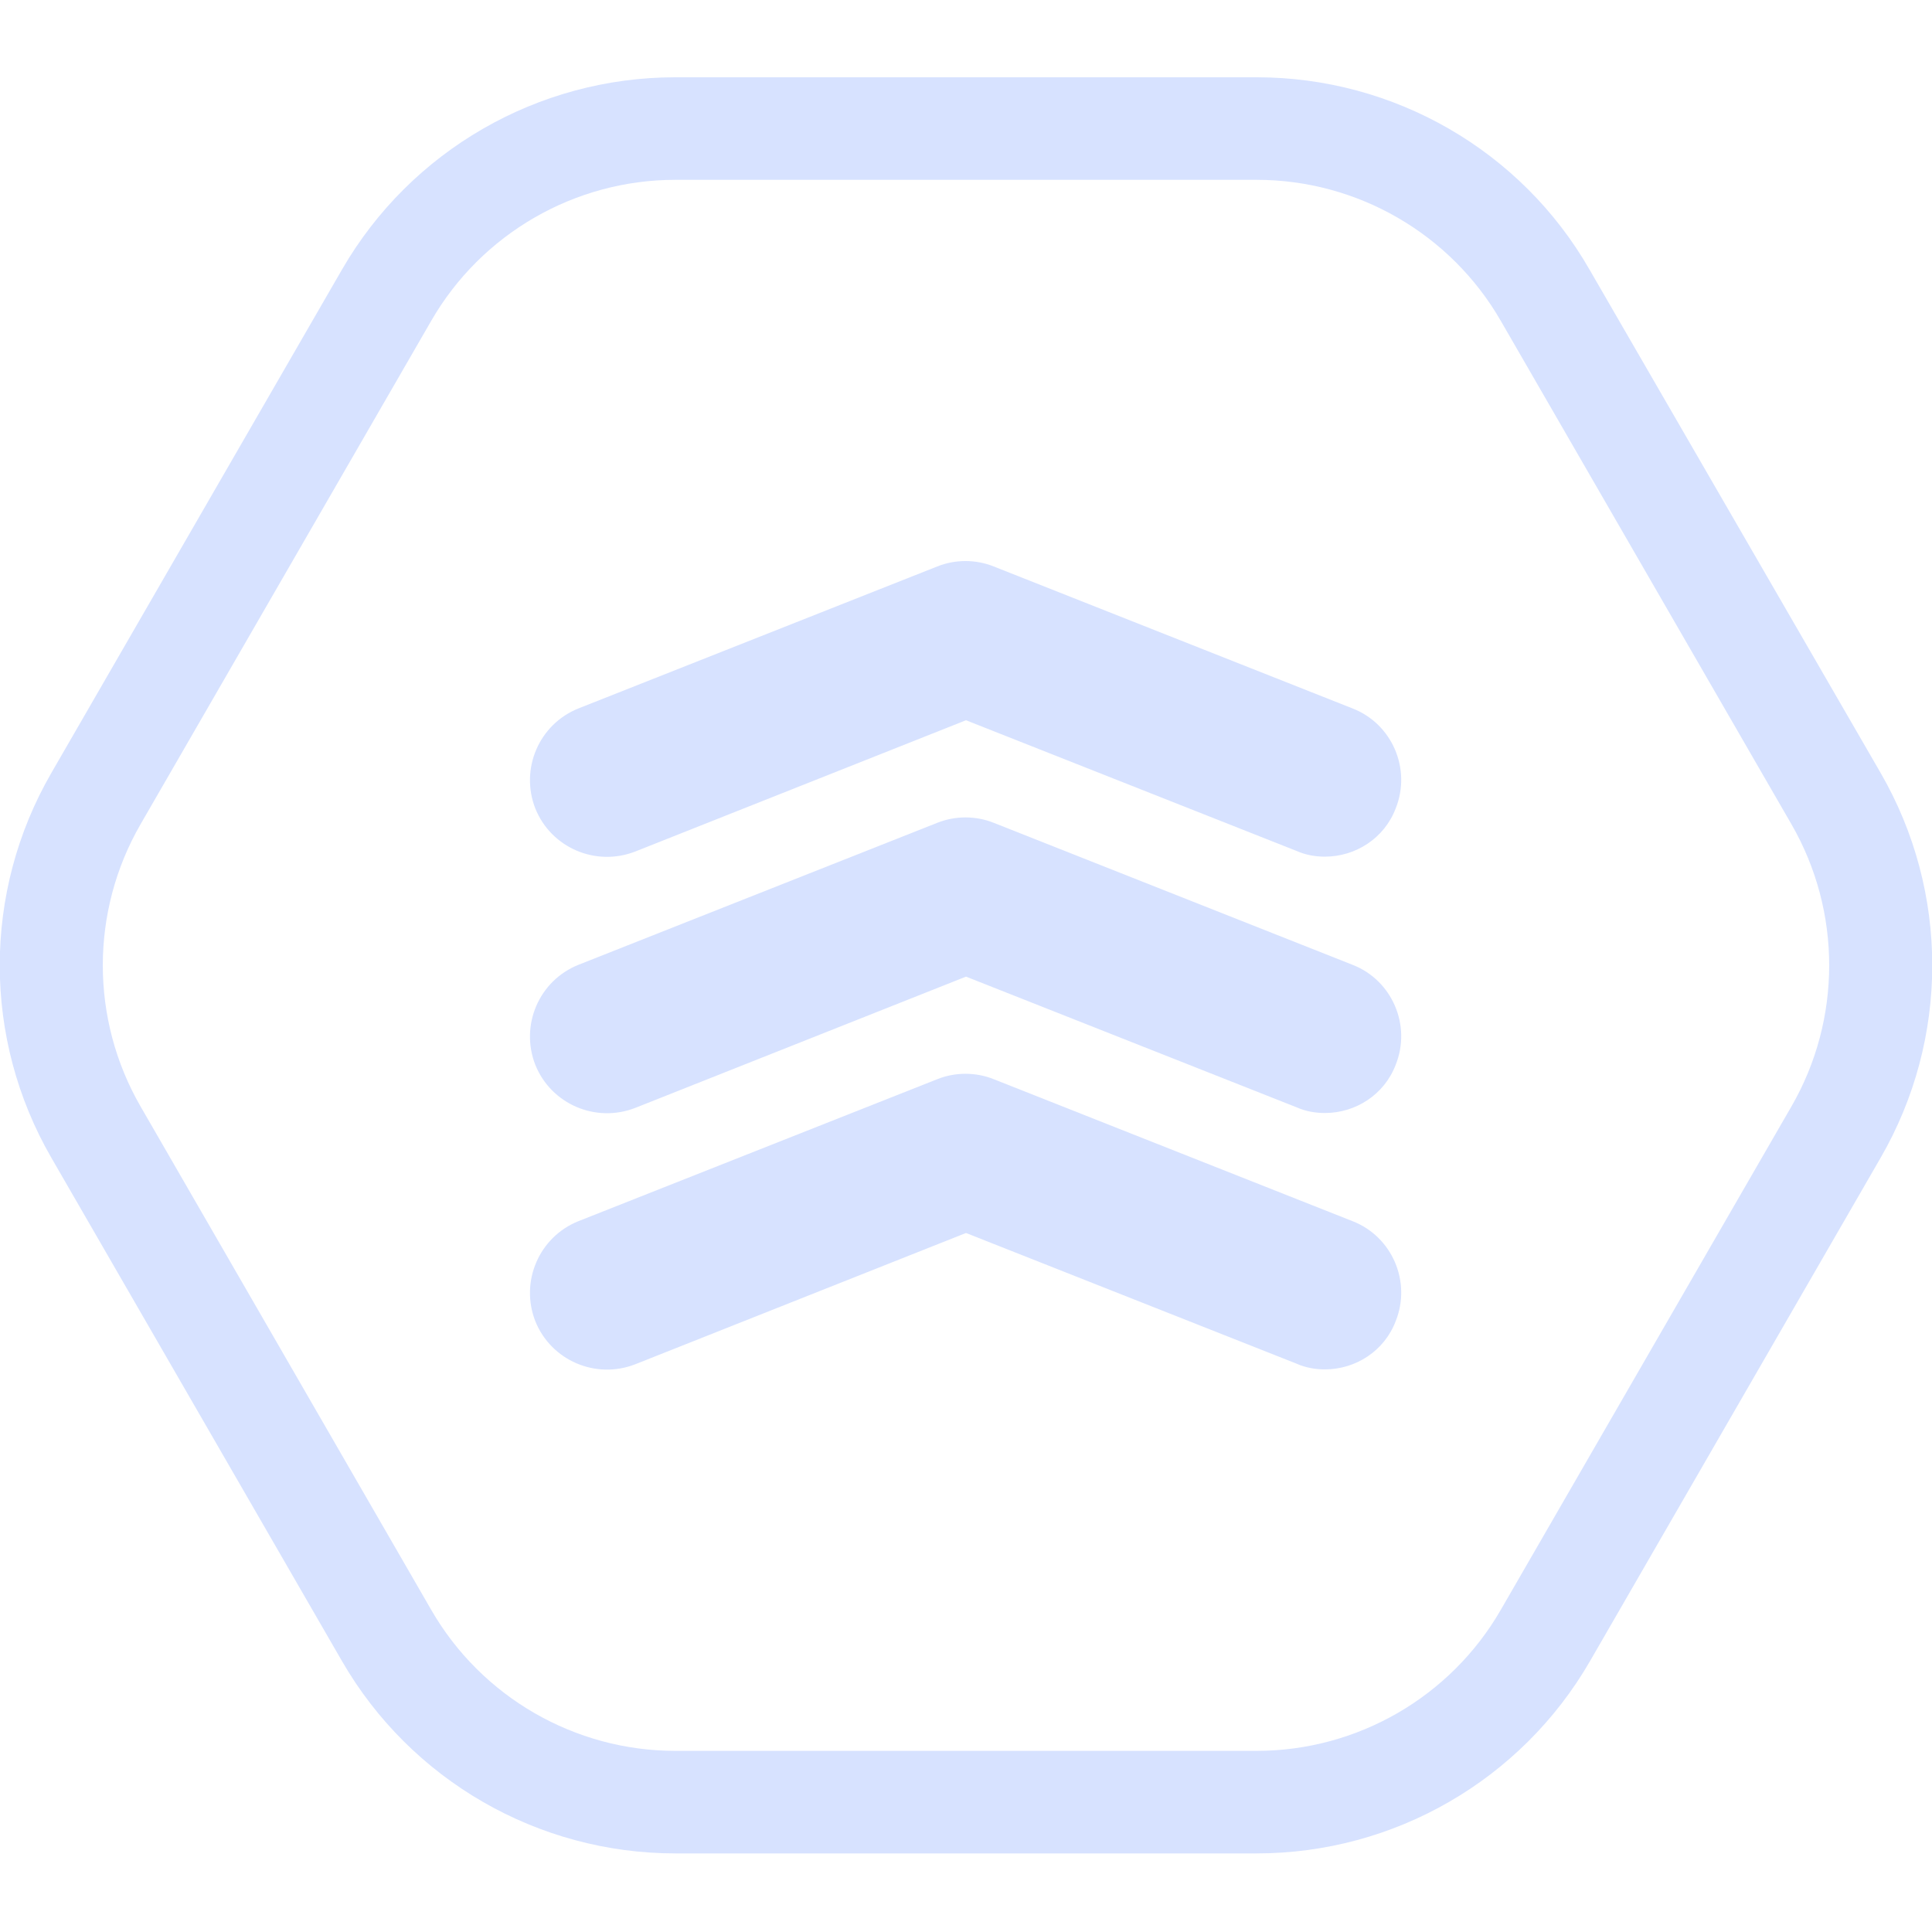
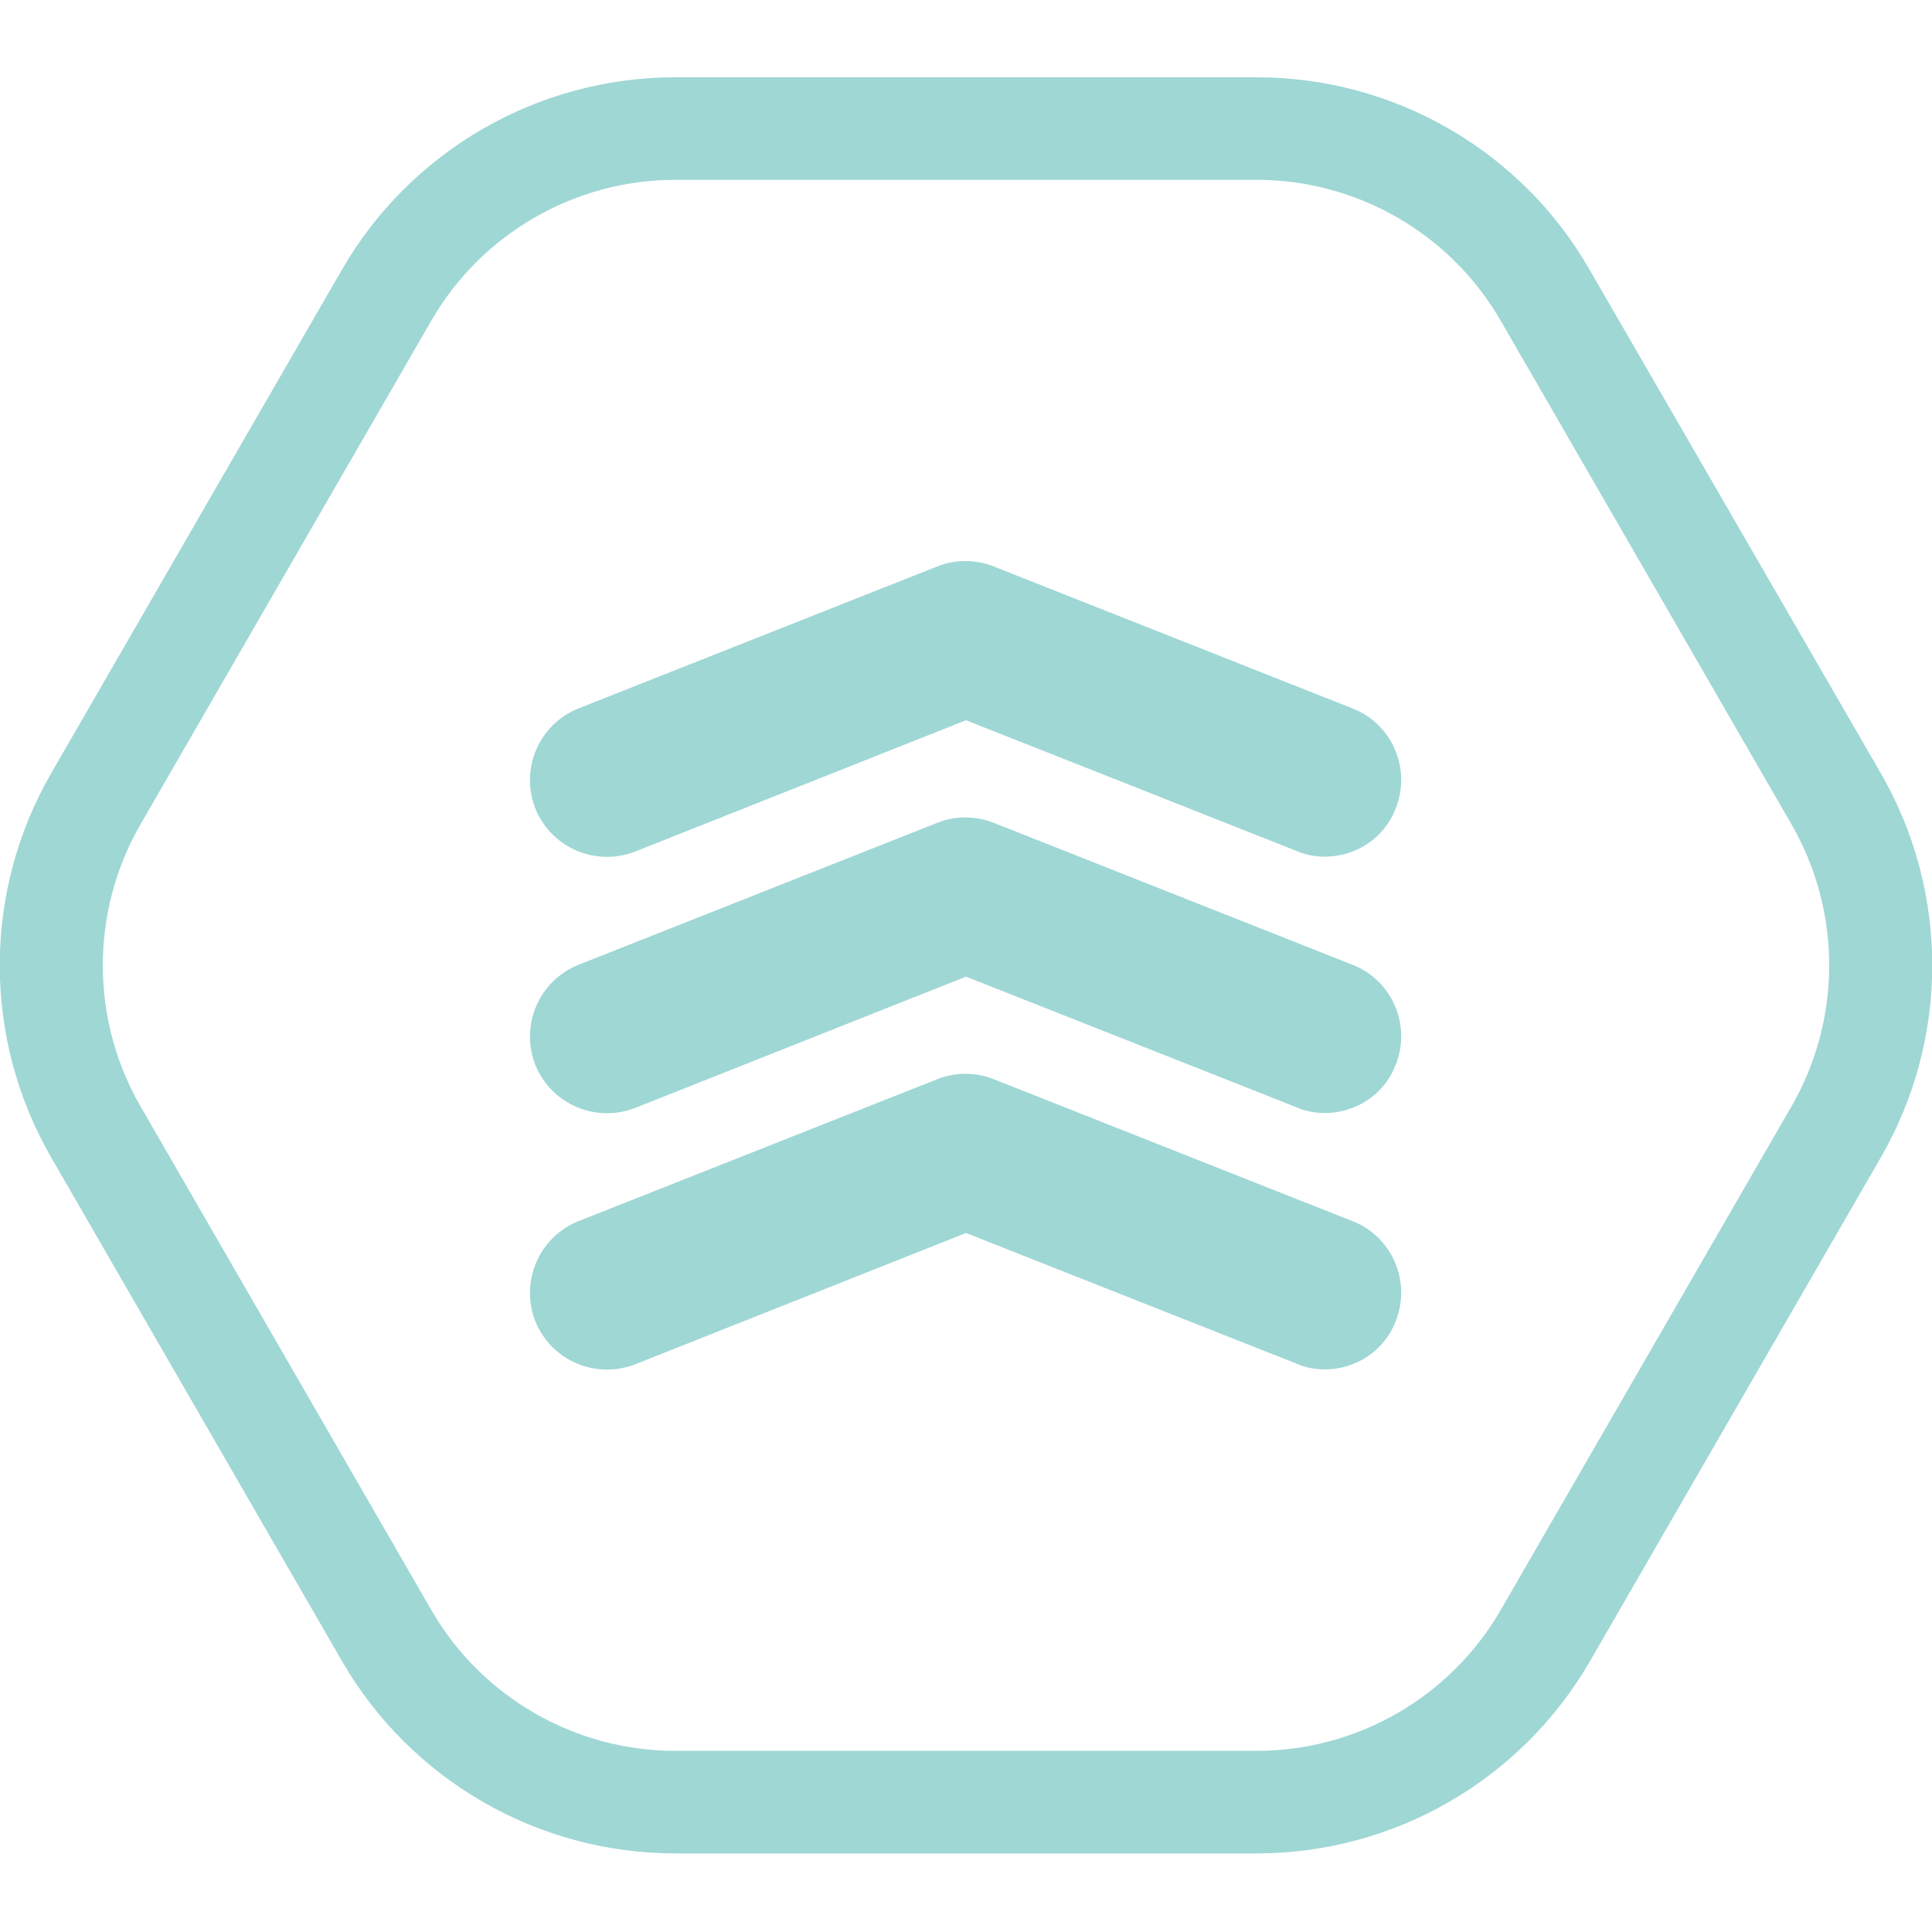
<svg xmlns="http://www.w3.org/2000/svg" width="100" height="100" viewBox="0 0 100 100" fill="none">
  <g clip-path="url(#clip0)">
-     <path d="M68.578 44.34C68.1 44.34 67.596 44.26 67.118 44.048L50 37.28L32.882 44.074C30.839 44.87 28.53 43.889 27.707 41.845C26.911 39.801 27.893 37.493 29.936 36.67L48.514 29.319C49.443 28.947 50.504 28.947 51.433 29.319L70.011 36.67C72.054 37.466 73.063 39.801 72.24 41.845C71.656 43.384 70.17 44.34 68.578 44.34Z" fill="#d7e2ff" />
-     <path d="M68.578 57.609C68.1 57.609 67.596 57.53 67.118 57.317L50 50.55L32.882 57.344C30.839 58.14 28.53 57.158 27.707 55.115C26.911 53.071 27.893 50.762 29.936 49.94L48.514 42.588C49.443 42.217 50.504 42.217 51.433 42.588L70.011 49.94C72.054 50.736 73.063 53.071 72.24 55.115C71.656 56.654 70.17 57.609 68.578 57.609Z" fill="#d7e2ff" />
-     <path d="M68.578 70.879C68.1 70.879 67.596 70.799 67.118 70.587L50 63.819L32.882 70.614C30.839 71.41 28.53 70.428 27.707 68.384C26.911 66.341 27.893 64.032 29.936 63.209L48.514 55.858C49.443 55.486 50.504 55.486 51.433 55.858L70.011 63.209C72.054 64.005 73.063 66.341 72.24 68.384C71.656 69.924 70.17 70.879 68.578 70.879Z" fill="#d7e2ff" />
-     <path d="M65.048 9.308C70.249 9.308 75.08 12.095 77.68 16.606L92.728 42.668C95.329 47.179 95.329 52.753 92.728 57.264L77.68 83.326C75.08 87.838 70.249 90.624 65.048 90.624H34.952C29.75 90.624 24.92 87.838 22.32 83.326L7.272 57.264C4.671 52.753 4.671 47.179 7.272 42.668L22.32 16.606C24.92 12.095 29.75 9.308 34.952 9.308H65.048ZM65.048 4H34.952C27.84 4 21.258 7.795 17.702 13.952L2.654 40.014C-0.902 46.171 -0.902 53.761 2.654 59.918L17.702 85.98C21.258 92.137 27.84 95.932 34.952 95.932H65.048C72.16 95.932 78.742 92.137 82.298 85.98L97.346 59.918C100.902 53.761 100.902 46.171 97.346 40.014L82.272 13.952C78.742 7.795 72.16 4 65.048 4Z" fill="#d7e2ff" />
+     <path d="M68.578 44.34C68.1 44.34 67.596 44.26 67.118 44.048L50 37.28L32.882 44.074C30.839 44.87 28.53 43.889 27.707 41.845C26.911 39.801 27.893 37.493 29.936 36.67L48.514 29.319C49.443 28.947 50.504 28.947 51.433 29.319L70.011 36.67C72.054 37.466 73.063 39.801 72.24 41.845C71.656 43.384 70.17 44.34 68.578 44.34Z" fill="#9fd7d5" />
+     <path d="M68.578 57.609C68.1 57.609 67.596 57.53 67.118 57.317L50 50.55L32.882 57.344C30.839 58.14 28.53 57.158 27.707 55.115C26.911 53.071 27.893 50.762 29.936 49.94L48.514 42.588C49.443 42.217 50.504 42.217 51.433 42.588L70.011 49.94C72.054 50.736 73.063 53.071 72.24 55.115C71.656 56.654 70.17 57.609 68.578 57.609Z" fill="#9fd7d5" />
+     <path d="M68.578 70.879C68.1 70.879 67.596 70.799 67.118 70.587L50 63.819L32.882 70.614C30.839 71.41 28.53 70.428 27.707 68.384C26.911 66.341 27.893 64.032 29.936 63.209L48.514 55.858C49.443 55.486 50.504 55.486 51.433 55.858L70.011 63.209C72.054 64.005 73.063 66.341 72.24 68.384C71.656 69.924 70.17 70.879 68.578 70.879Z" fill="#9fd7d5" />
+     <path d="M65.048 9.308C70.249 9.308 75.08 12.095 77.68 16.606L92.728 42.668C95.329 47.179 95.329 52.753 92.728 57.264L77.68 83.326C75.08 87.838 70.249 90.624 65.048 90.624H34.952C29.75 90.624 24.92 87.838 22.32 83.326L7.272 57.264C4.671 52.753 4.671 47.179 7.272 42.668L22.32 16.606C24.92 12.095 29.75 9.308 34.952 9.308H65.048ZM65.048 4H34.952C27.84 4 21.258 7.795 17.702 13.952L2.654 40.014C-0.902 46.171 -0.902 53.761 2.654 59.918L17.702 85.98C21.258 92.137 27.84 95.932 34.952 95.932H65.048C72.16 95.932 78.742 92.137 82.298 85.98L97.346 59.918C100.902 53.761 100.902 46.171 97.346 40.014L82.272 13.952C78.742 7.795 72.16 4 65.048 4Z" fill="#9fd7d5" />
  </g>
  <defs>
    <clipPath id="clip0">
-       <rect width="100" height="91.932" fill="#d7e2ff" transform="translate(0 4)" />
+       <rect width="100" height="91.932" fill="#9fd7d5" transform="translate(0 4)" />
    </clipPath>
  </defs>
</svg>
